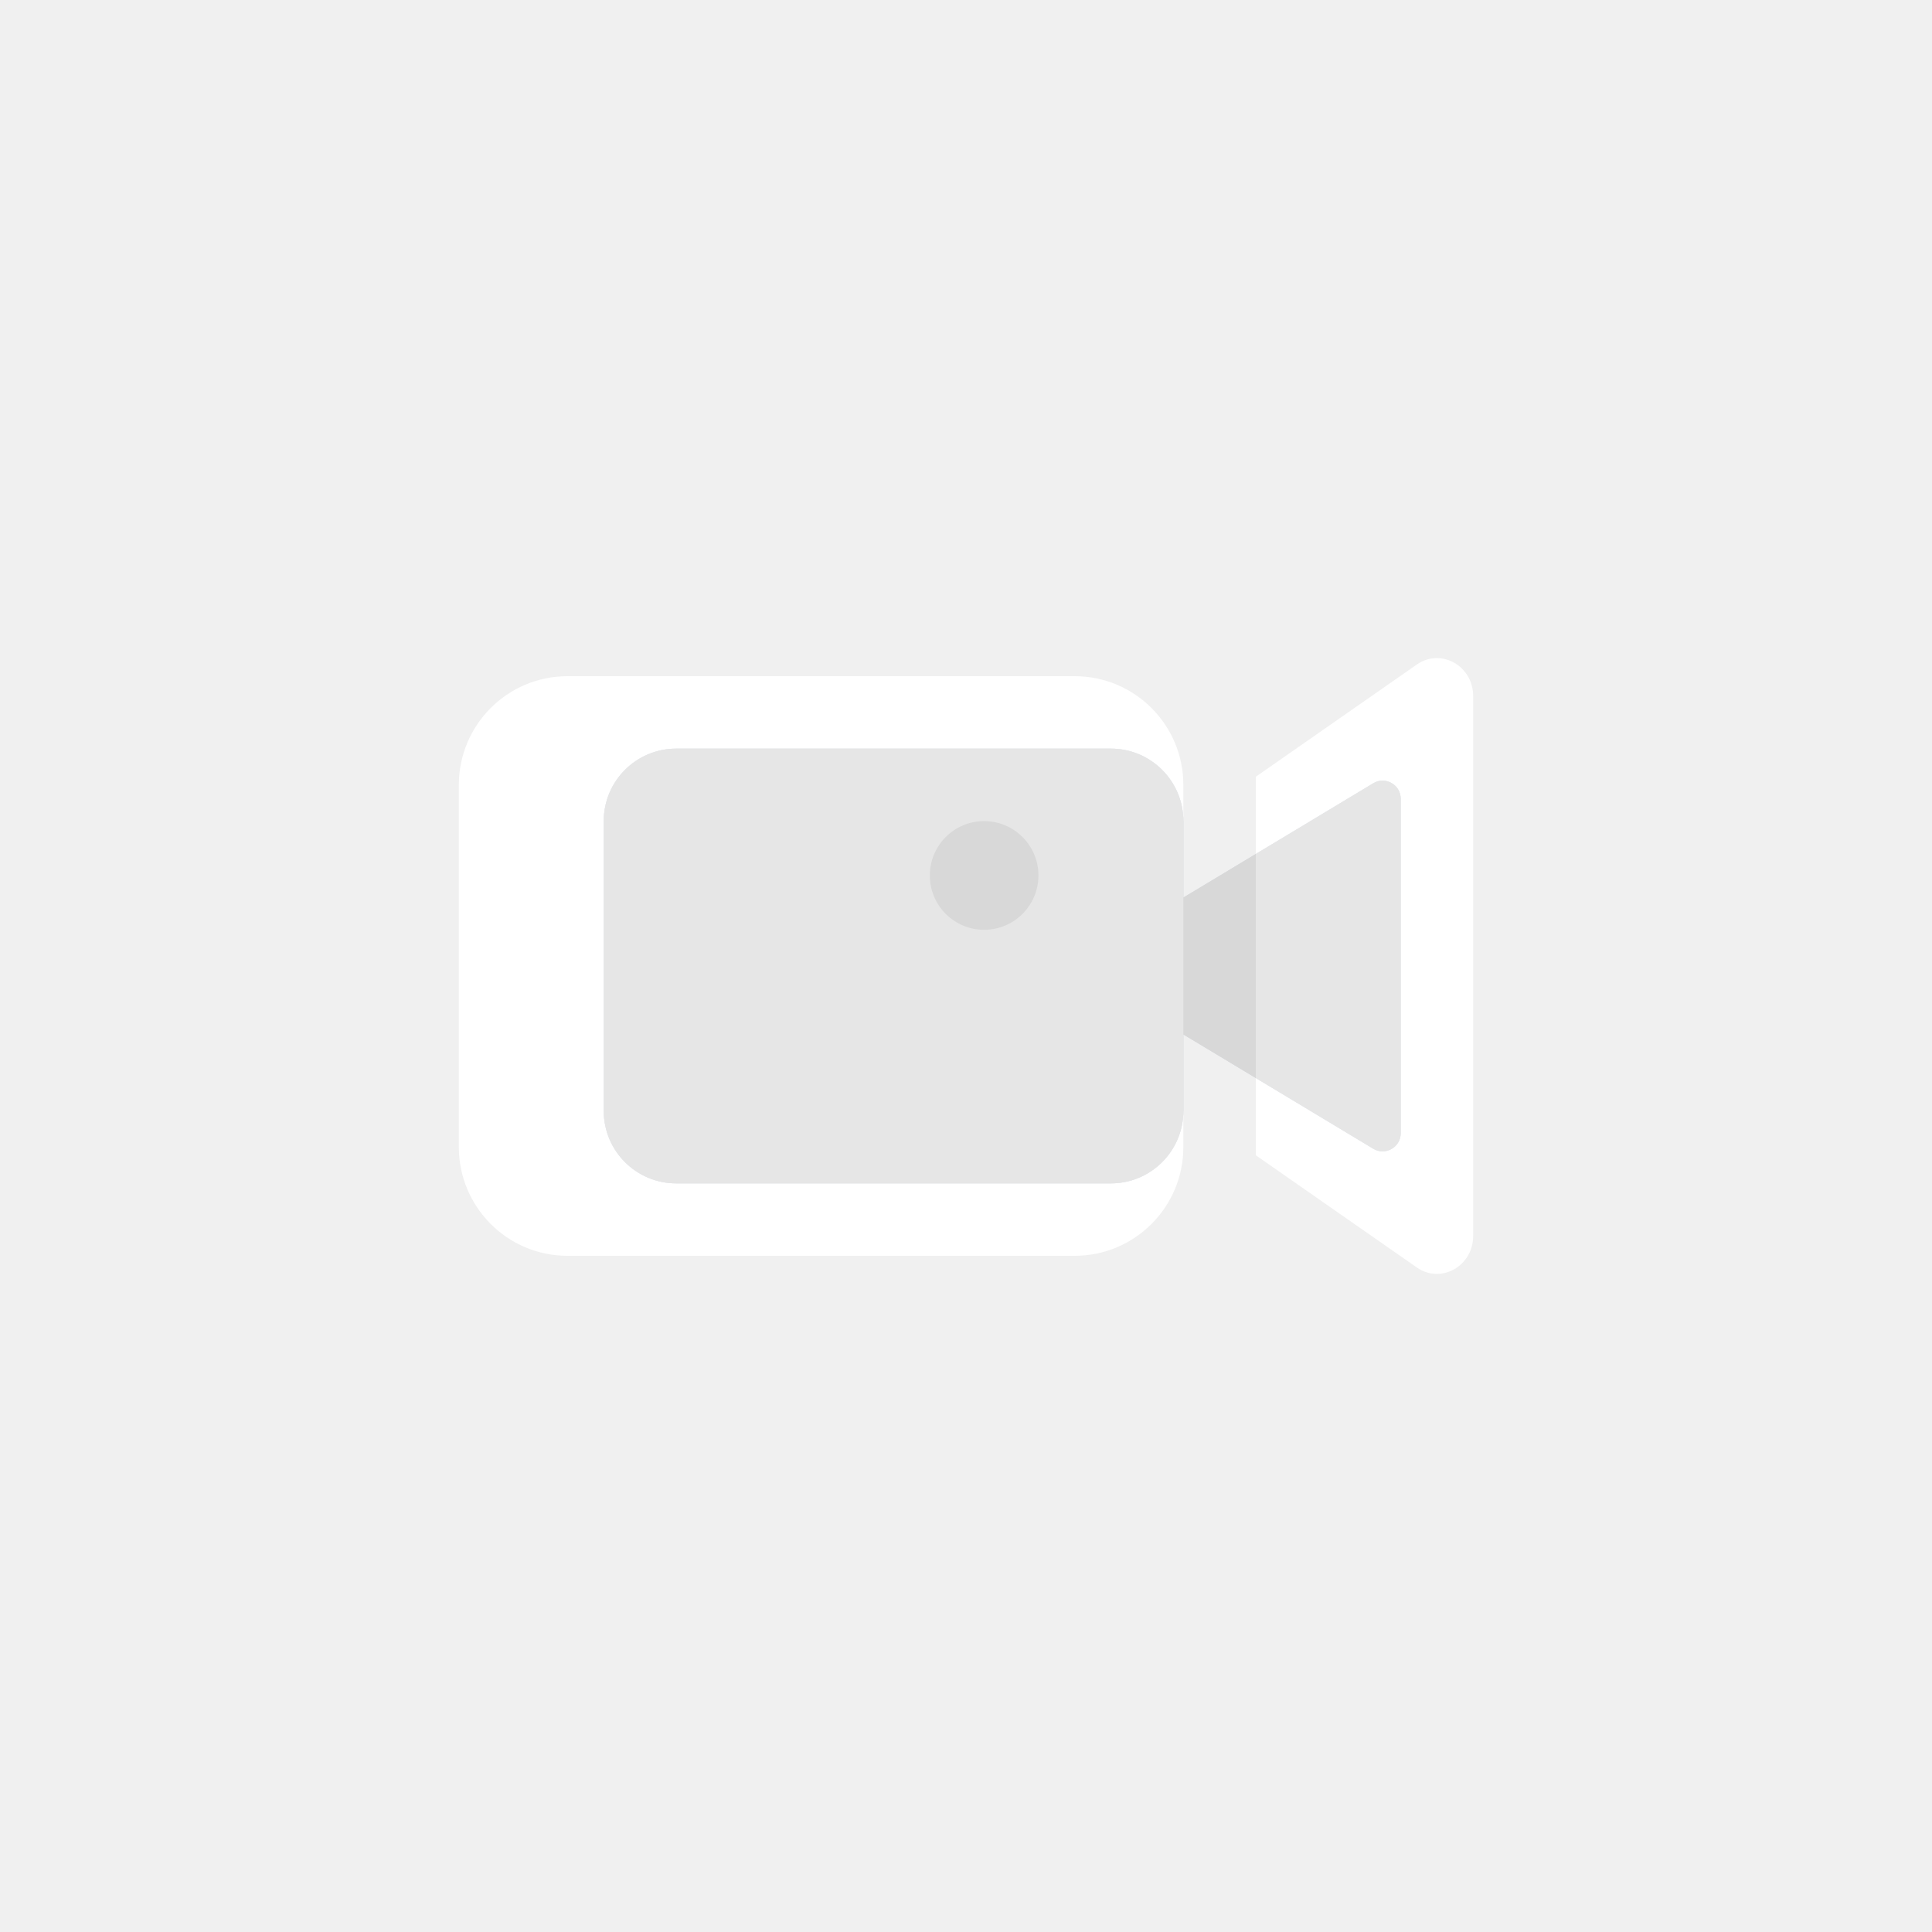
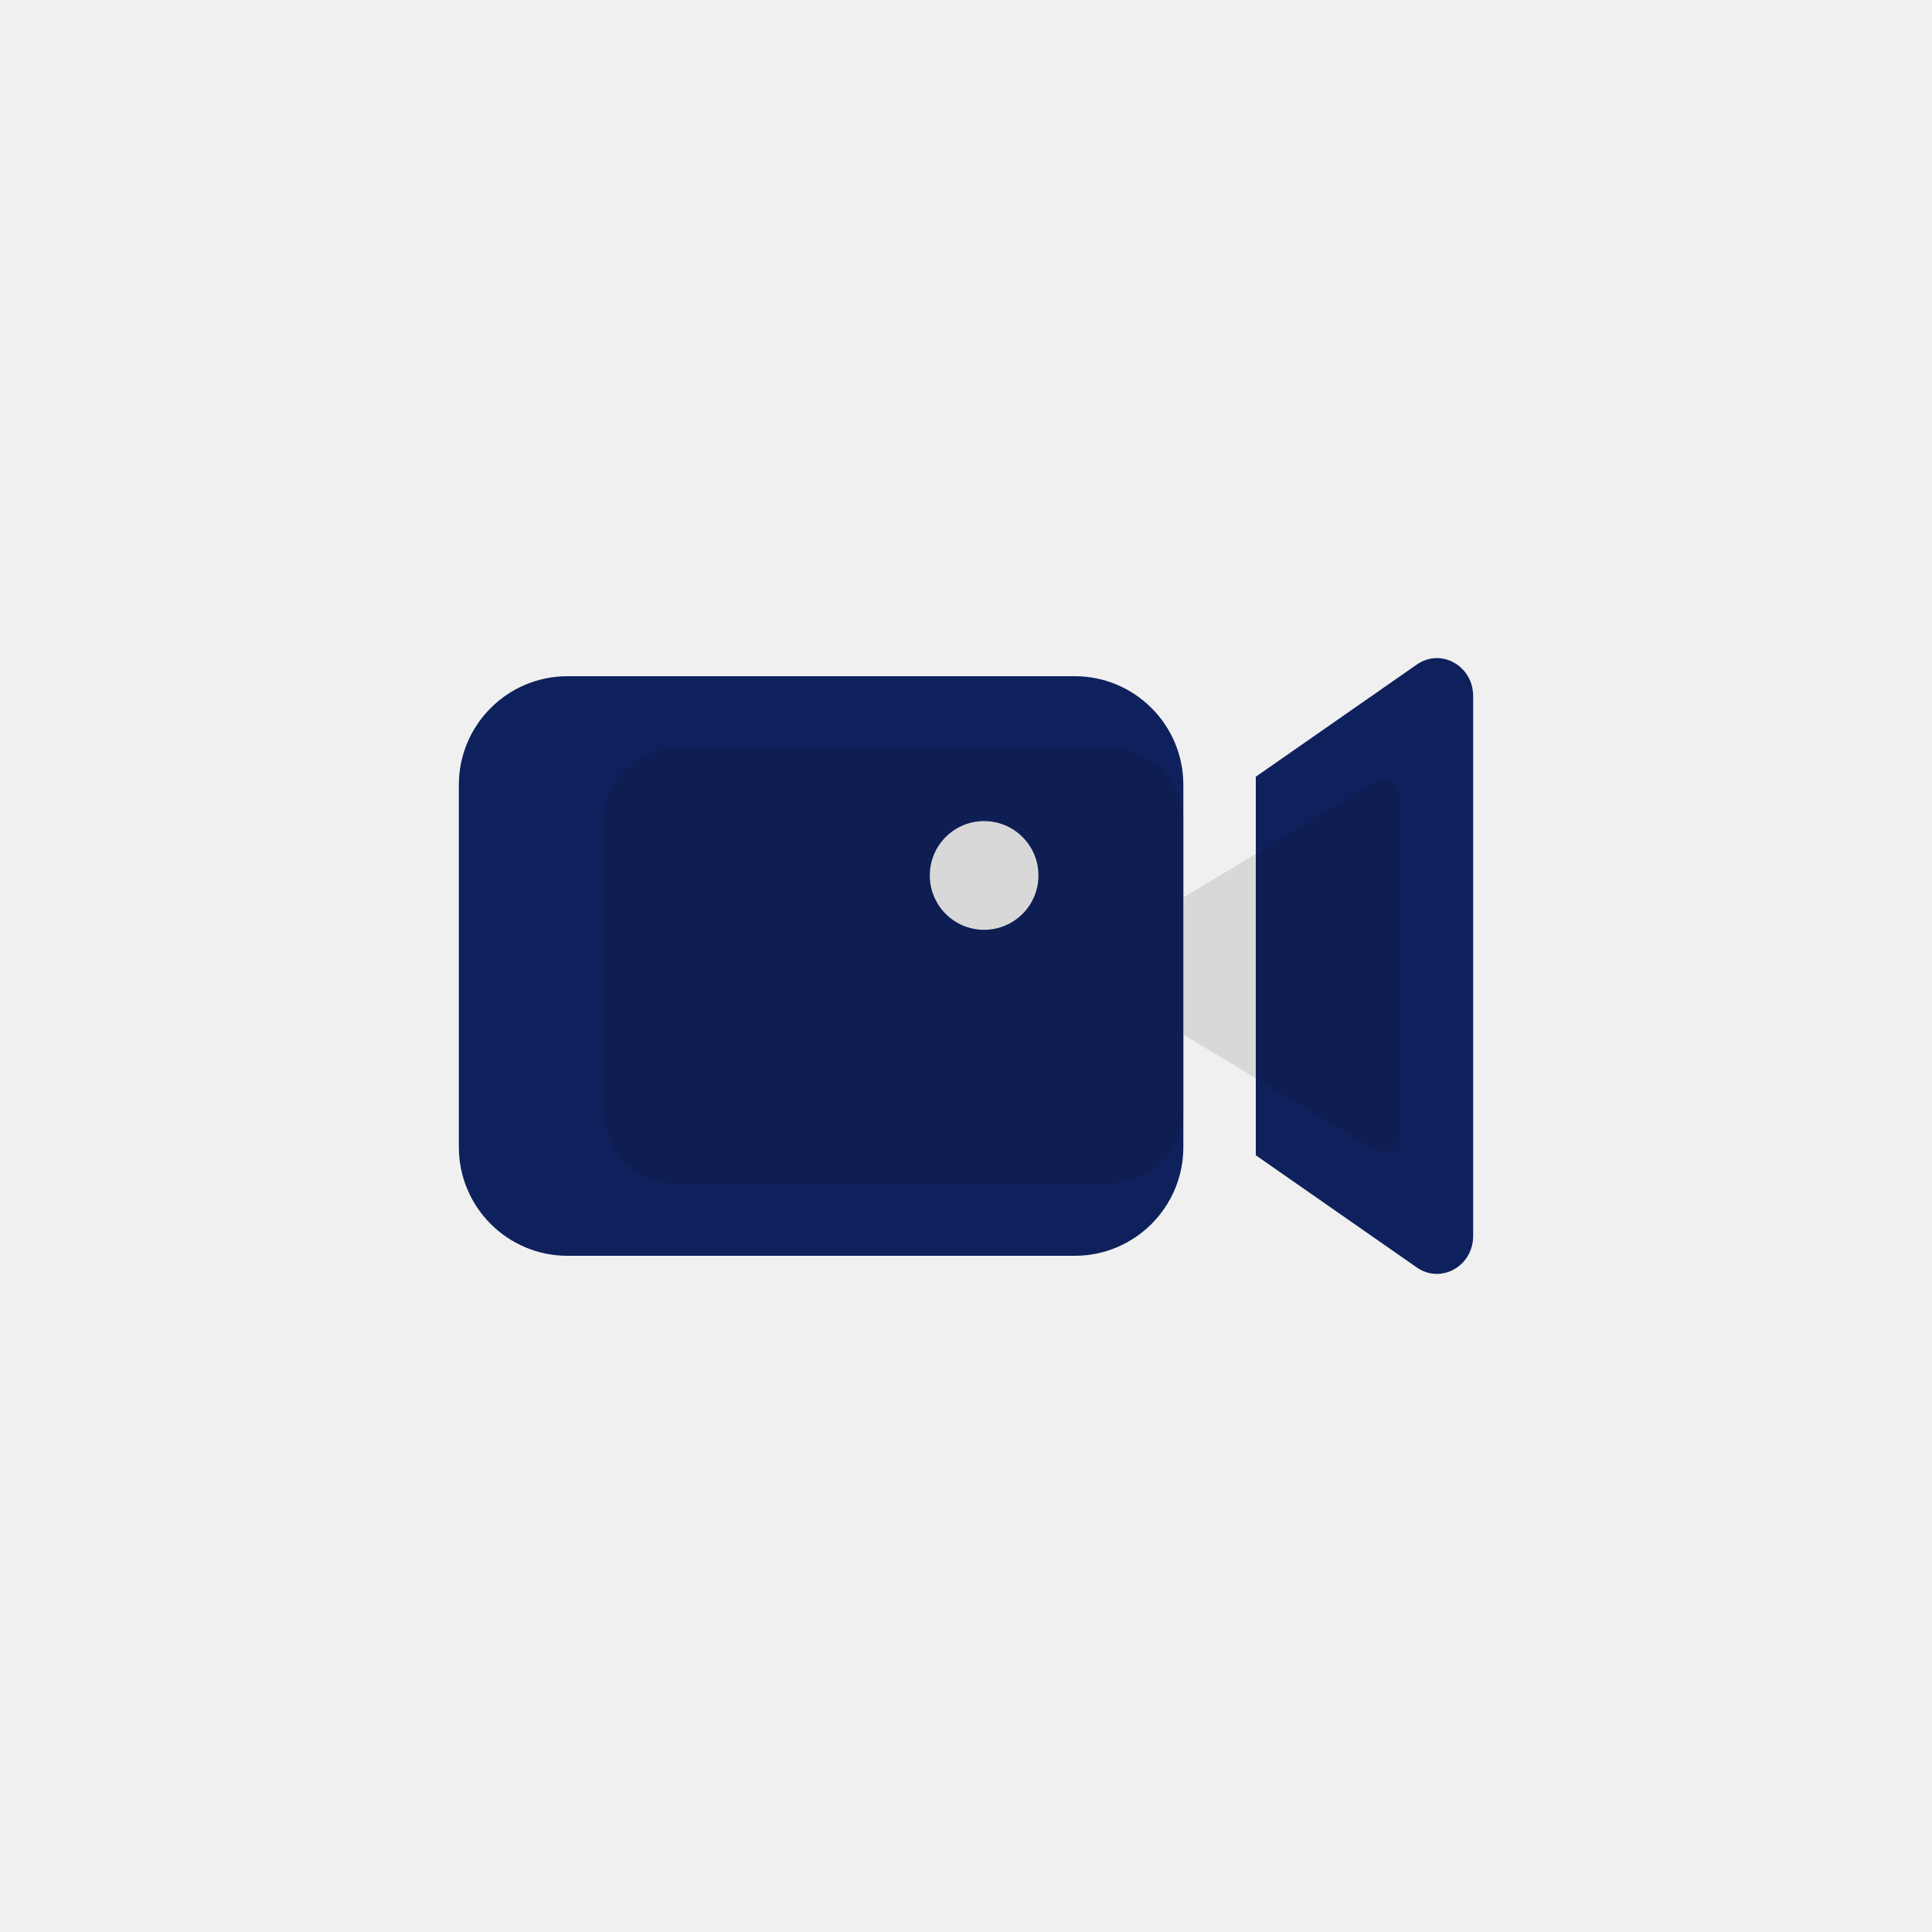
<svg xmlns="http://www.w3.org/2000/svg" width="30" height="30" viewBox="0 0 30 30" fill="none">
-   <path d="M19.5 12.061L22 10.319C22.374 10.058 22.875 10.338 22.875 10.808V19.192C22.875 19.662 22.374 19.942 22 19.681L19.5 17.939V12.061Z" fill="white" />
-   <path fill-rule="evenodd" clip-rule="evenodd" d="M8.812 10.5C7.881 10.5 7.125 11.255 7.125 12.188V17.812C7.125 18.744 7.881 19.5 8.812 19.5H16.688C17.619 19.5 18.375 18.744 18.375 17.812V12.188C18.375 11.255 17.619 10.5 16.688 10.5H8.812ZM15.281 14.438C15.747 14.438 16.125 14.06 16.125 13.594C16.125 13.128 15.747 12.75 15.281 12.75C14.815 12.75 14.438 13.128 14.438 13.594C14.438 14.06 14.815 14.438 15.281 14.438Z" fill="white" />
+   <path d="M19.5 12.061L22 10.319C22.374 10.058 22.875 10.338 22.875 10.808V19.192C22.875 19.662 22.374 19.942 22 19.681L19.5 17.939V12.061Z" fill="#0F215C" />
+   <path fill-rule="evenodd" clip-rule="evenodd" d="M8.812 10.5C7.881 10.5 7.125 11.255 7.125 12.188V17.812C7.125 18.744 7.881 19.5 8.812 19.5H16.688C17.619 19.5 18.375 18.744 18.375 17.812V12.188C18.375 11.255 17.619 10.5 16.688 10.5H8.812ZM15.281 14.438C15.747 14.438 16.125 14.06 16.125 13.594C16.125 13.128 15.747 12.75 15.281 12.75C14.815 12.75 14.438 13.128 14.438 13.594C14.438 14.06 14.815 14.438 15.281 14.438Z" fill="#0F215C" />
  <g opacity="0.1">
    <path d="M10.5 11.625C9.879 11.625 9.375 12.129 9.375 12.75V17.25C9.375 17.871 9.879 18.375 10.5 18.375H17.25C17.871 18.375 18.375 17.871 18.375 17.25V16.062L21.324 17.837C21.511 17.95 21.75 17.815 21.75 17.596V12.404C21.75 12.185 21.511 12.05 21.324 12.163L18.375 13.938V12.75C18.375 12.129 17.871 11.625 17.25 11.625H10.5Z" fill="#040E2C" />
    <path d="M10.5 11.625C9.879 11.625 9.375 12.129 9.375 12.75V17.25C9.375 17.871 9.879 18.375 10.5 18.375H17.25C17.871 18.375 18.375 17.871 18.375 17.25V16.062L21.324 17.837C21.511 17.95 21.75 17.815 21.75 17.596V12.404C21.75 12.185 21.511 12.05 21.324 12.163L18.375 13.938V12.75C18.375 12.129 17.871 11.625 17.25 11.625H10.5Z" fill="#0F215C" />
    <path d="M10.5 11.625C9.879 11.625 9.375 12.129 9.375 12.75V17.25C9.375 17.871 9.879 18.375 10.5 18.375H17.25C17.871 18.375 18.375 17.871 18.375 17.25V16.062L21.324 17.837C21.511 17.95 21.75 17.815 21.75 17.596V12.404C21.75 12.185 21.511 12.05 21.324 12.163L18.375 13.938V12.75C18.375 12.129 17.871 11.625 17.25 11.625H10.5Z" fill="black" />
  </g>
</svg>
